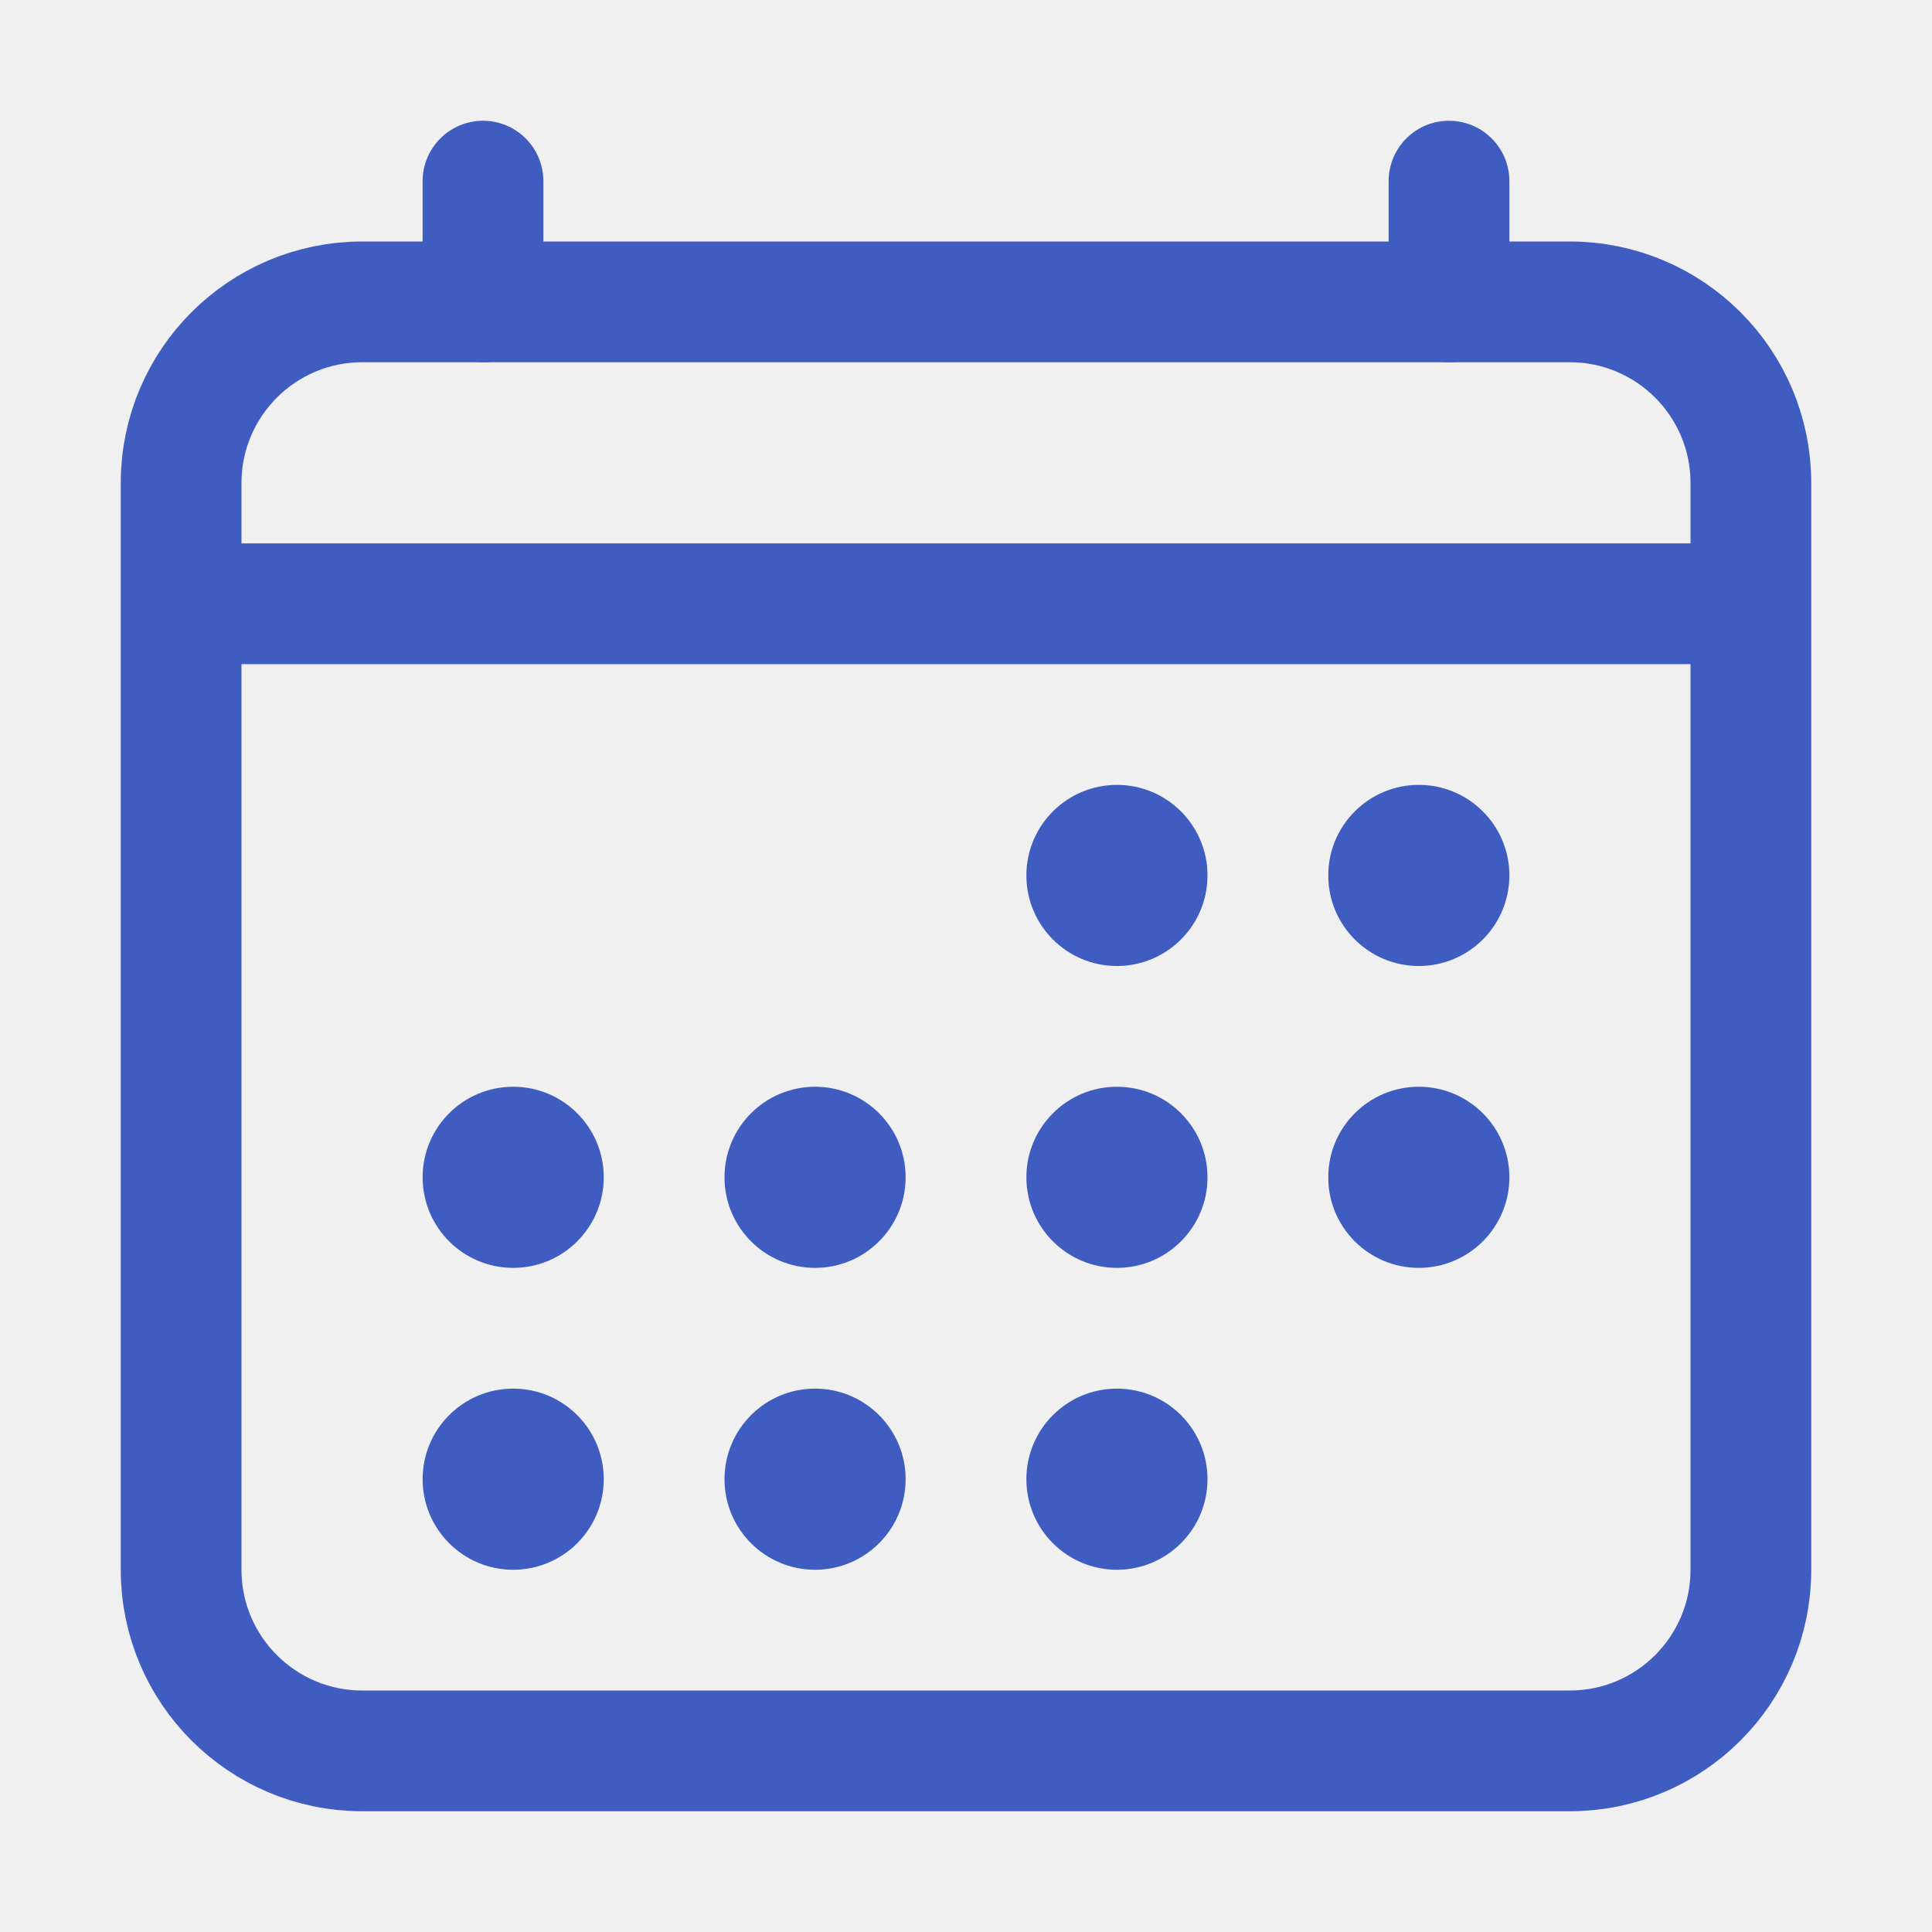
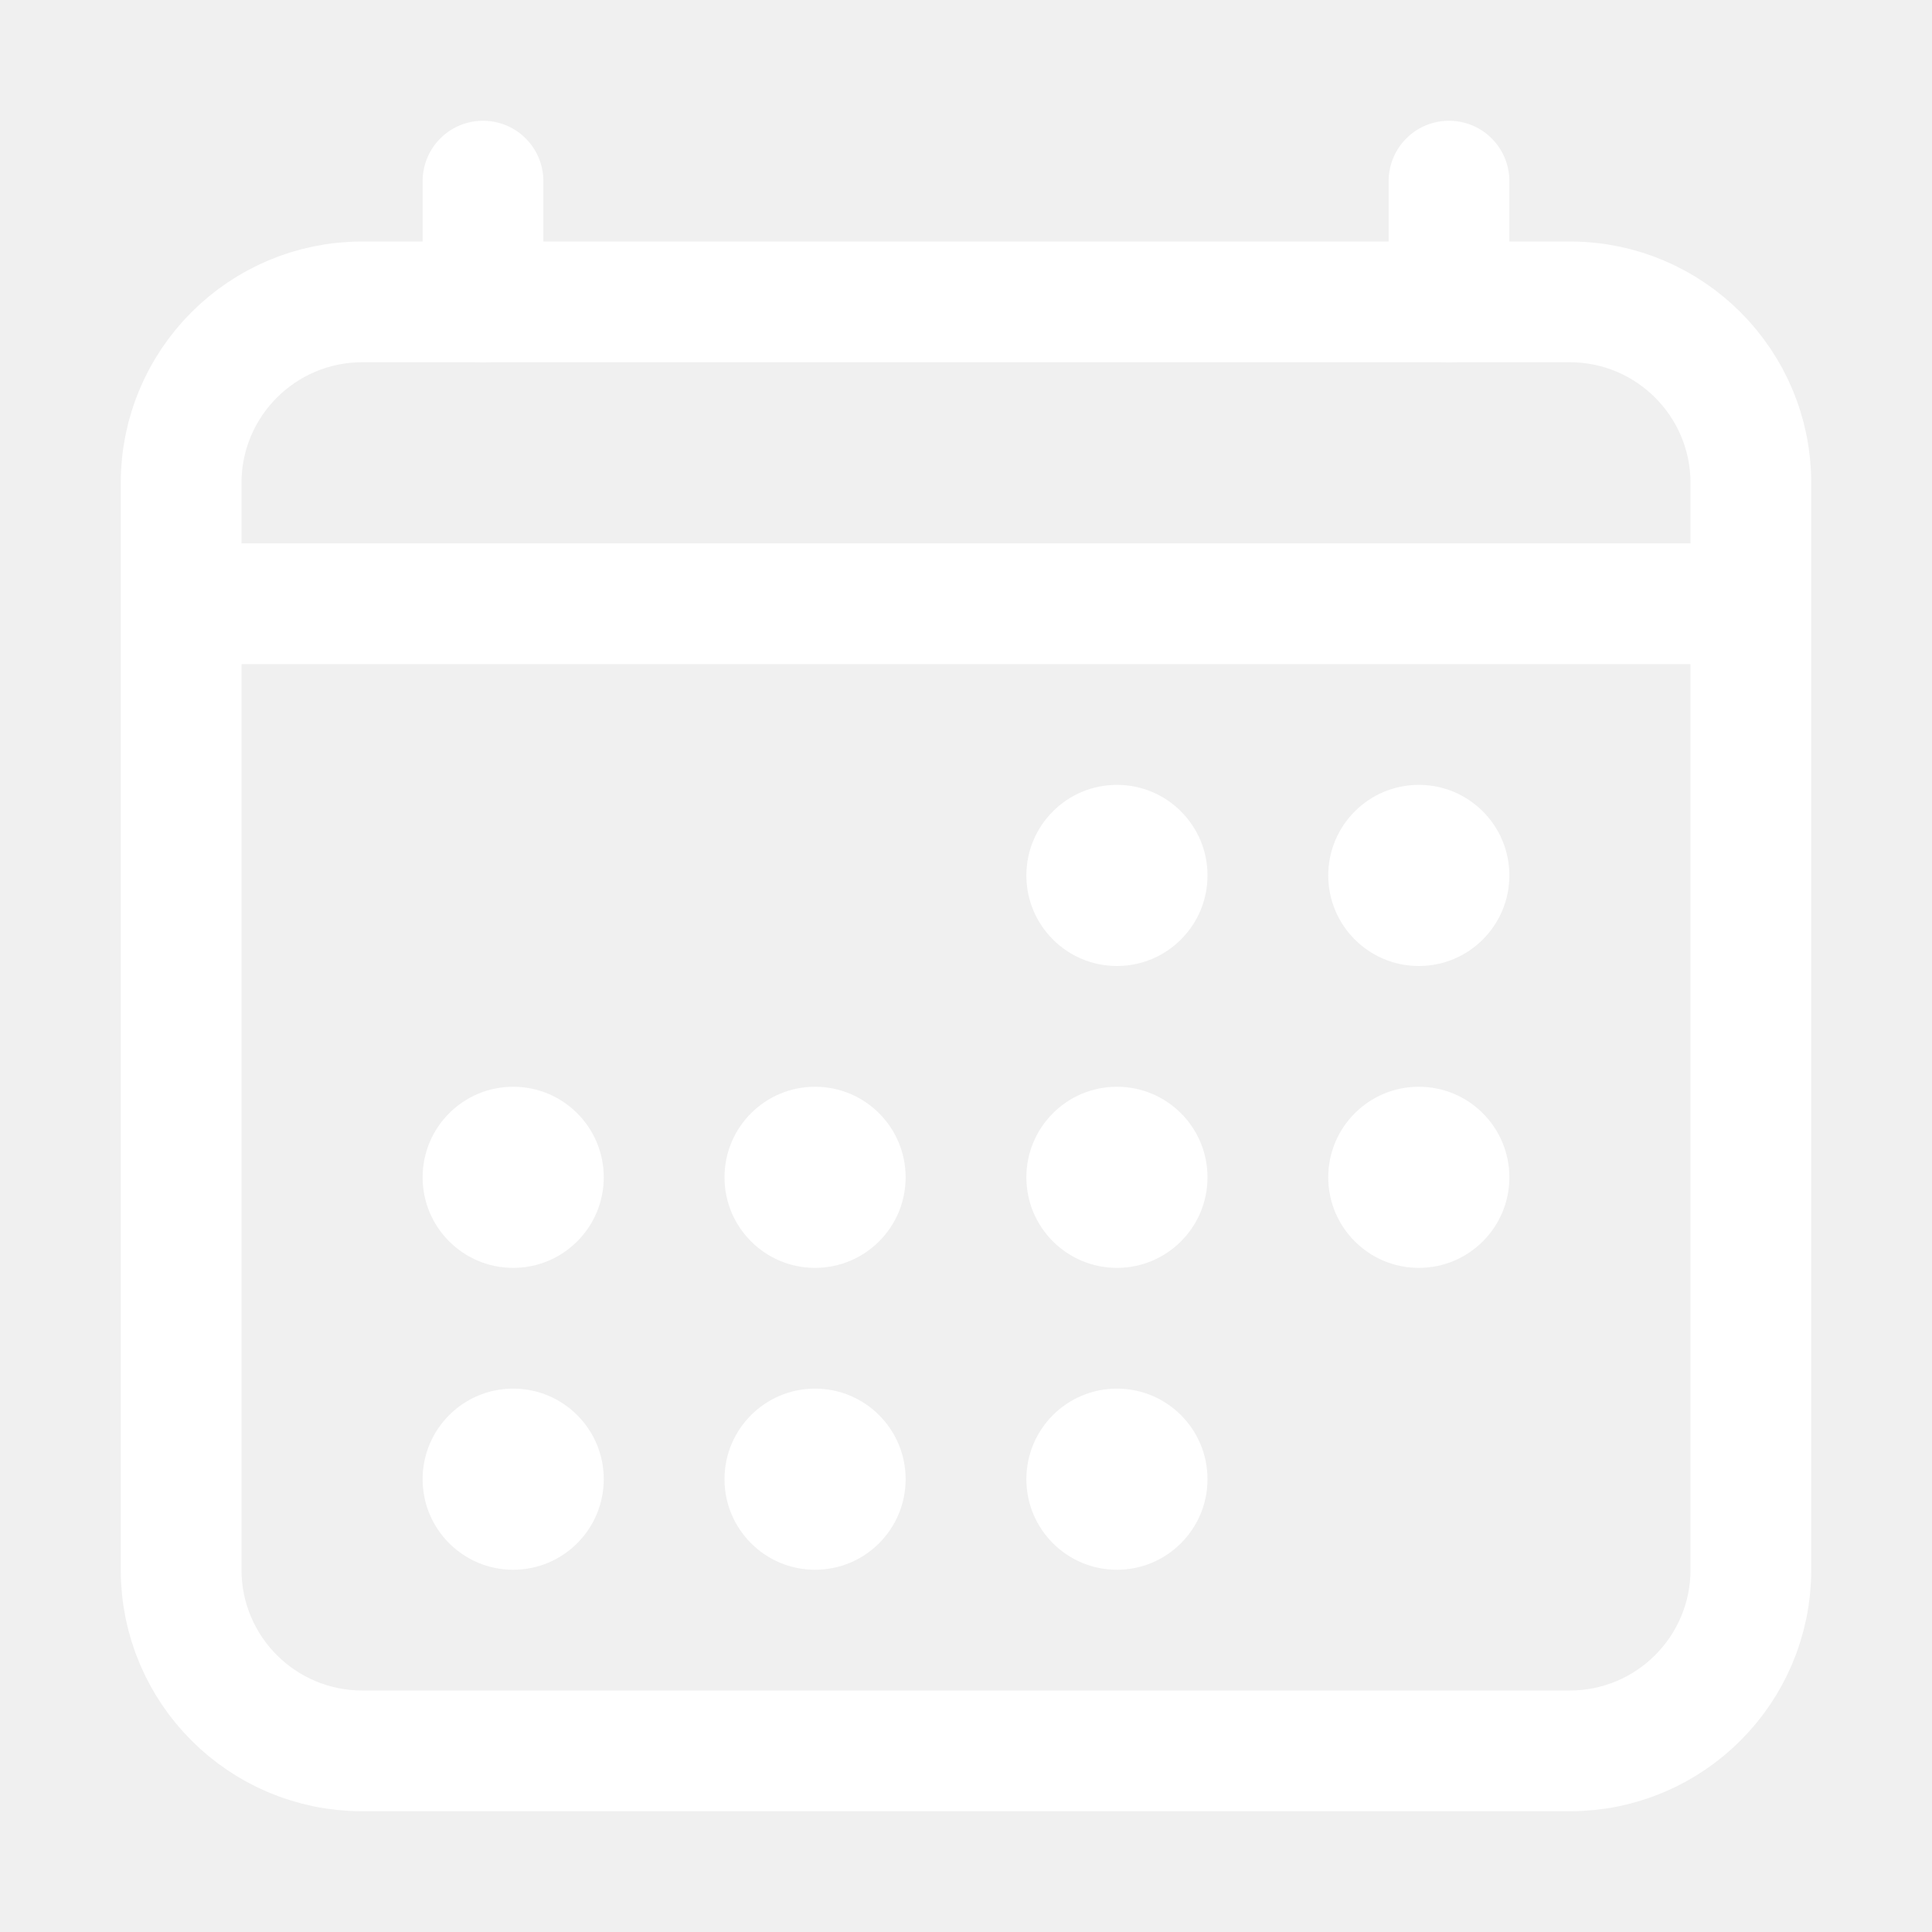
<svg xmlns="http://www.w3.org/2000/svg" class="ionicon" viewBox="0 0 512 512">
-   <rect fill="none" stroke="#3f5dc0" stroke-linejoin="round" stroke-width="32" x="48" y="80" width="416" height="384" rx="48" />
-   <circle fill="#3f5dc0" cx="296" cy="232" r="24" />
-   <circle fill="#3f5dc0" cx="376" cy="232" r="24" />
-   <circle fill="#3f5dc0" cx="296" cy="312" r="24" />
-   <circle fill="#3f5dc0" cx="376" cy="312" r="24" />
-   <circle fill="#3f5dc0" cx="136" cy="312" r="24" />
-   <circle fill="#3f5dc0" cx="216" cy="312" r="24" />
-   <circle fill="#3f5dc0" cx="136" cy="392" r="24" />
-   <circle fill="#3f5dc0" cx="216" cy="392" r="24" />
-   <circle fill="#3f5dc0" cx="296" cy="392" r="24" />
-   <path fill="none" stroke="#3f5dc0" stroke-linejoin="round" stroke-width="32" stroke-linecap="round" d="M128 48v32M384 48v32" />
-   <path fill="none" stroke="#3f5dc0" stroke-linejoin="round" stroke-width="32" d="M464 160H48" />
+   <rect fill="none" stroke="#fff" stroke-linejoin="round" stroke-width="32" x="48" y="80" width="416" height="384" rx="48" />
+   <circle fill="#fff" cx="296" cy="232" r="24" />
+   <circle fill="#fff" cx="376" cy="232" r="24" />
+   <circle fill="#fff" cx="296" cy="312" r="24" />
+   <circle fill="#fff" cx="376" cy="312" r="24" />
+   <circle fill="#fff" cx="136" cy="312" r="24" />
+   <circle fill="#fff" cx="216" cy="312" r="24" />
+   <circle fill="#fff" cx="136" cy="392" r="24" />
+   <circle fill="#fff" cx="216" cy="392" r="24" />
+   <circle fill="#fff" cx="296" cy="392" r="24" />
+   <path fill="none" stroke="#fff" stroke-linejoin="round" stroke-width="32" stroke-linecap="round" d="M128 48v32M384 48v32" />
+   <path fill="none" stroke="#fff" stroke-linejoin="round" stroke-width="32" d="M464 160H48" />
</svg>
